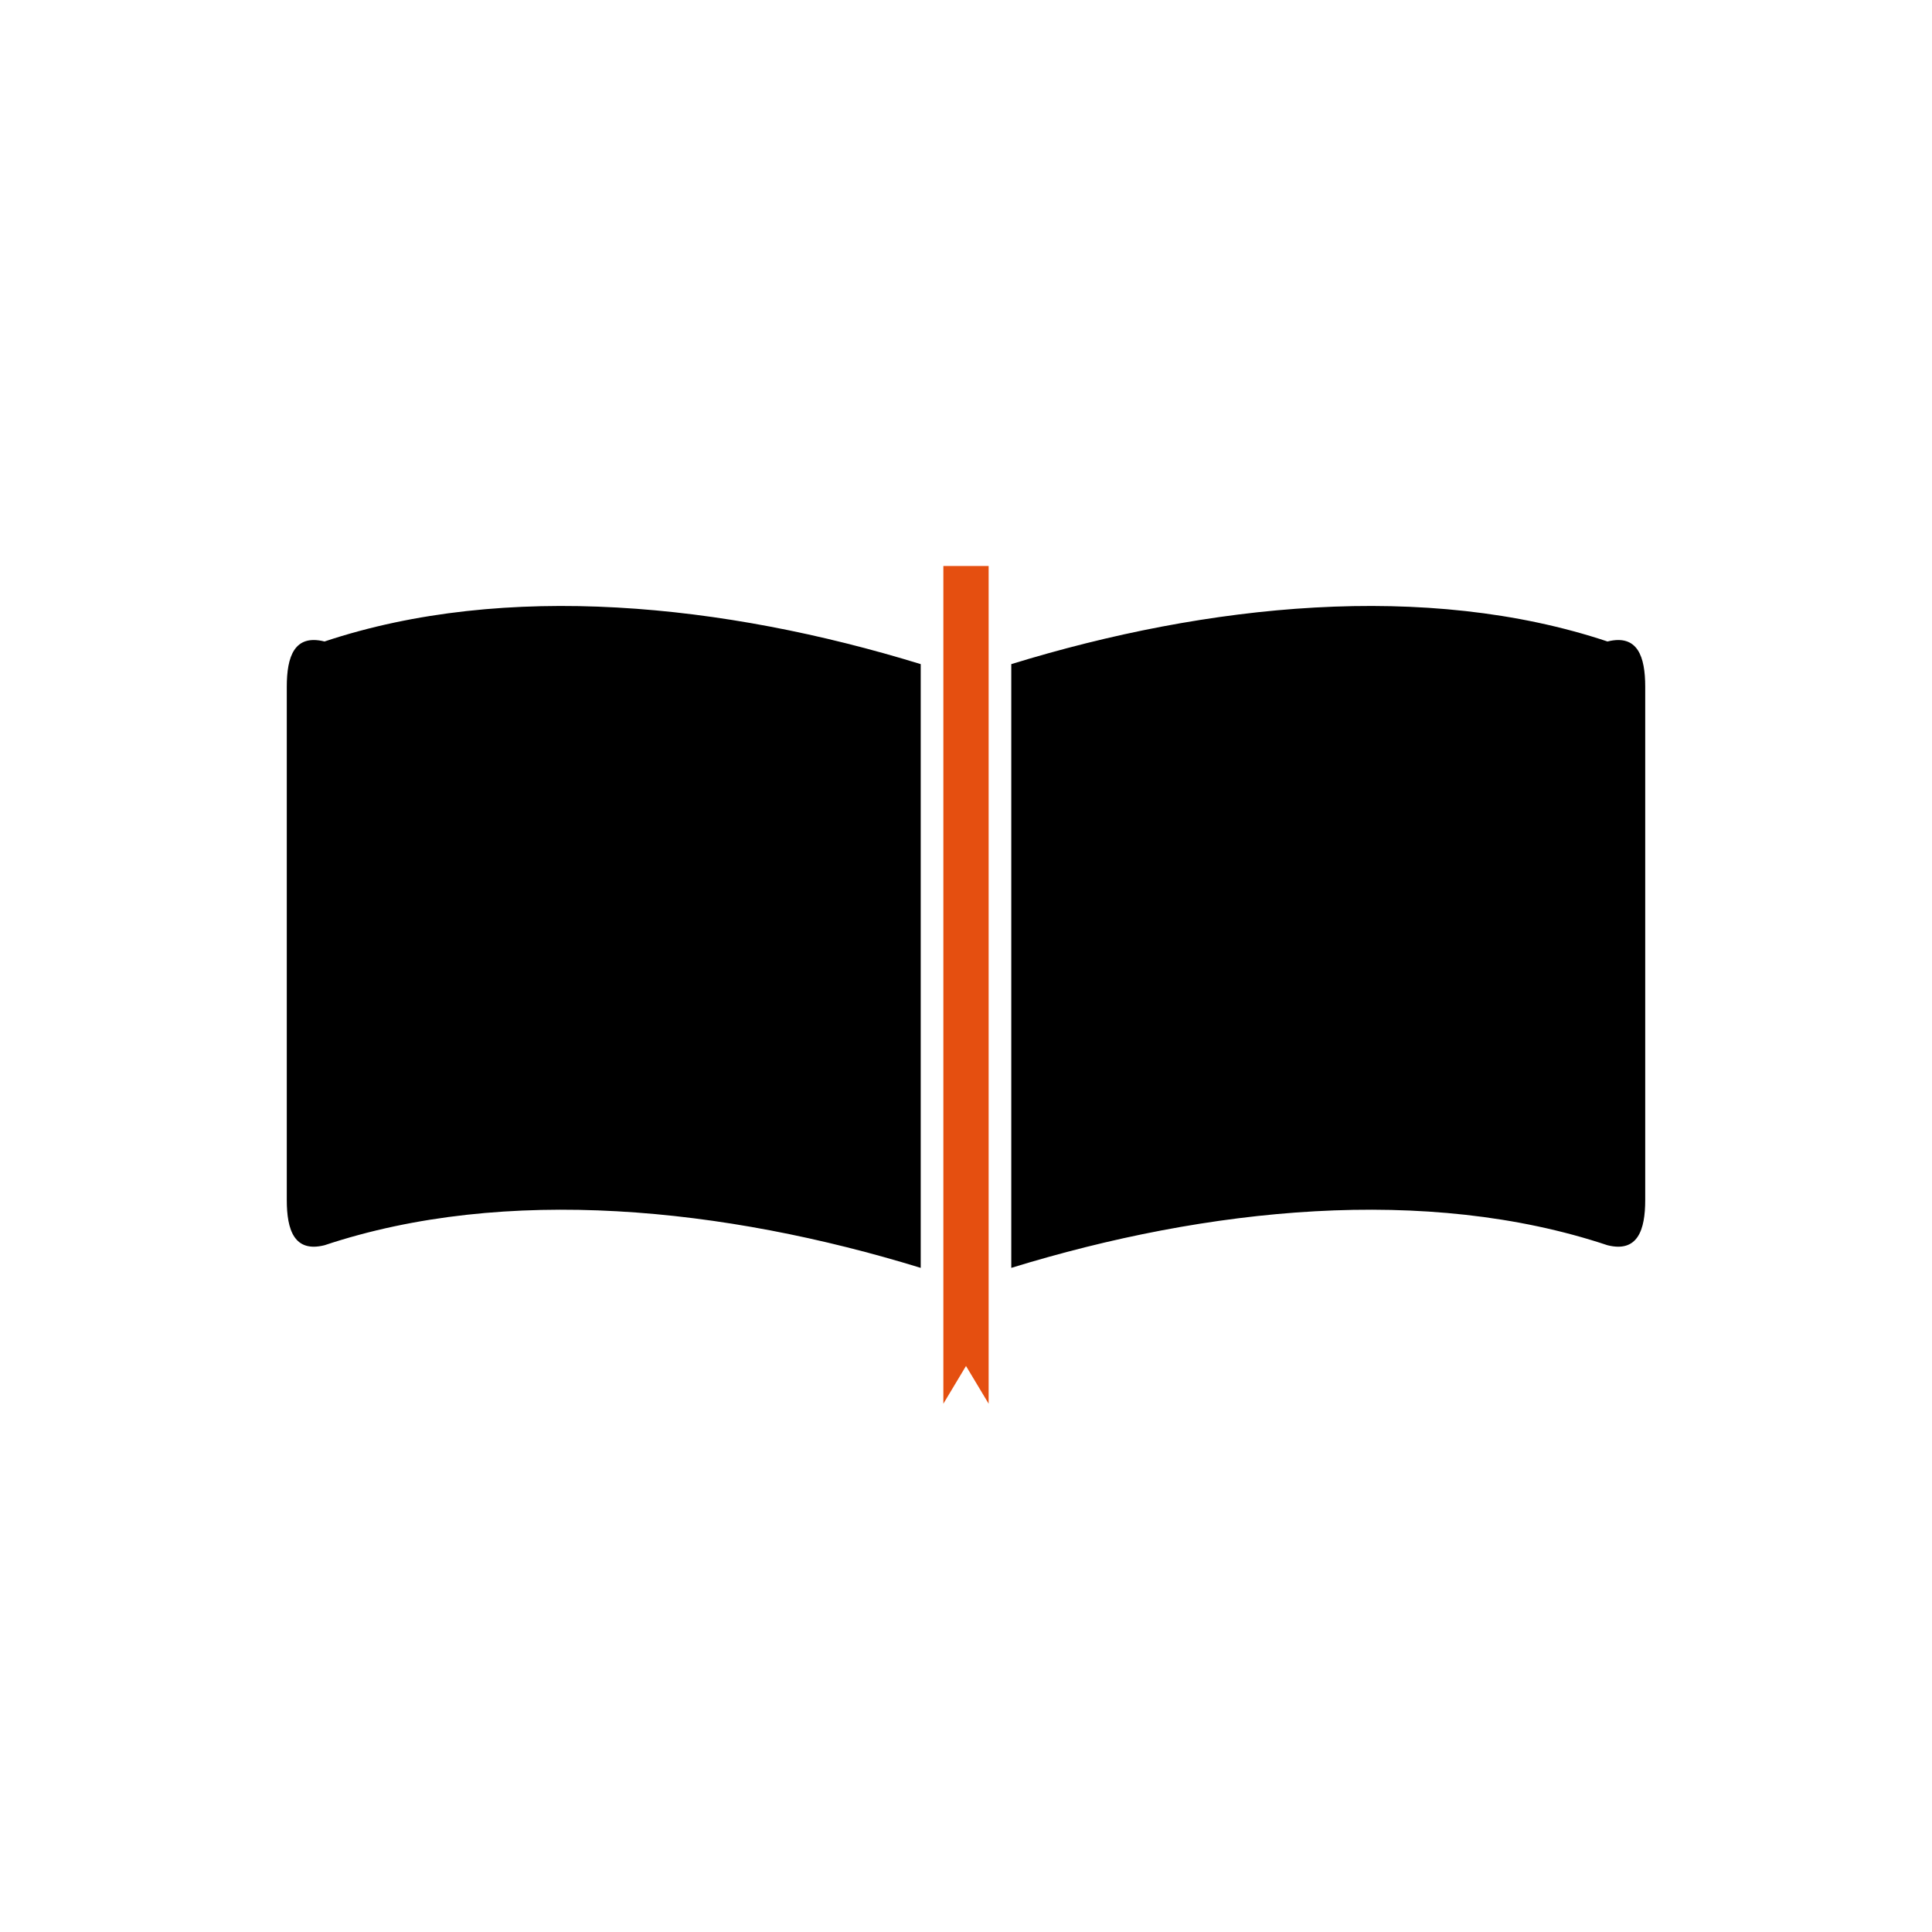
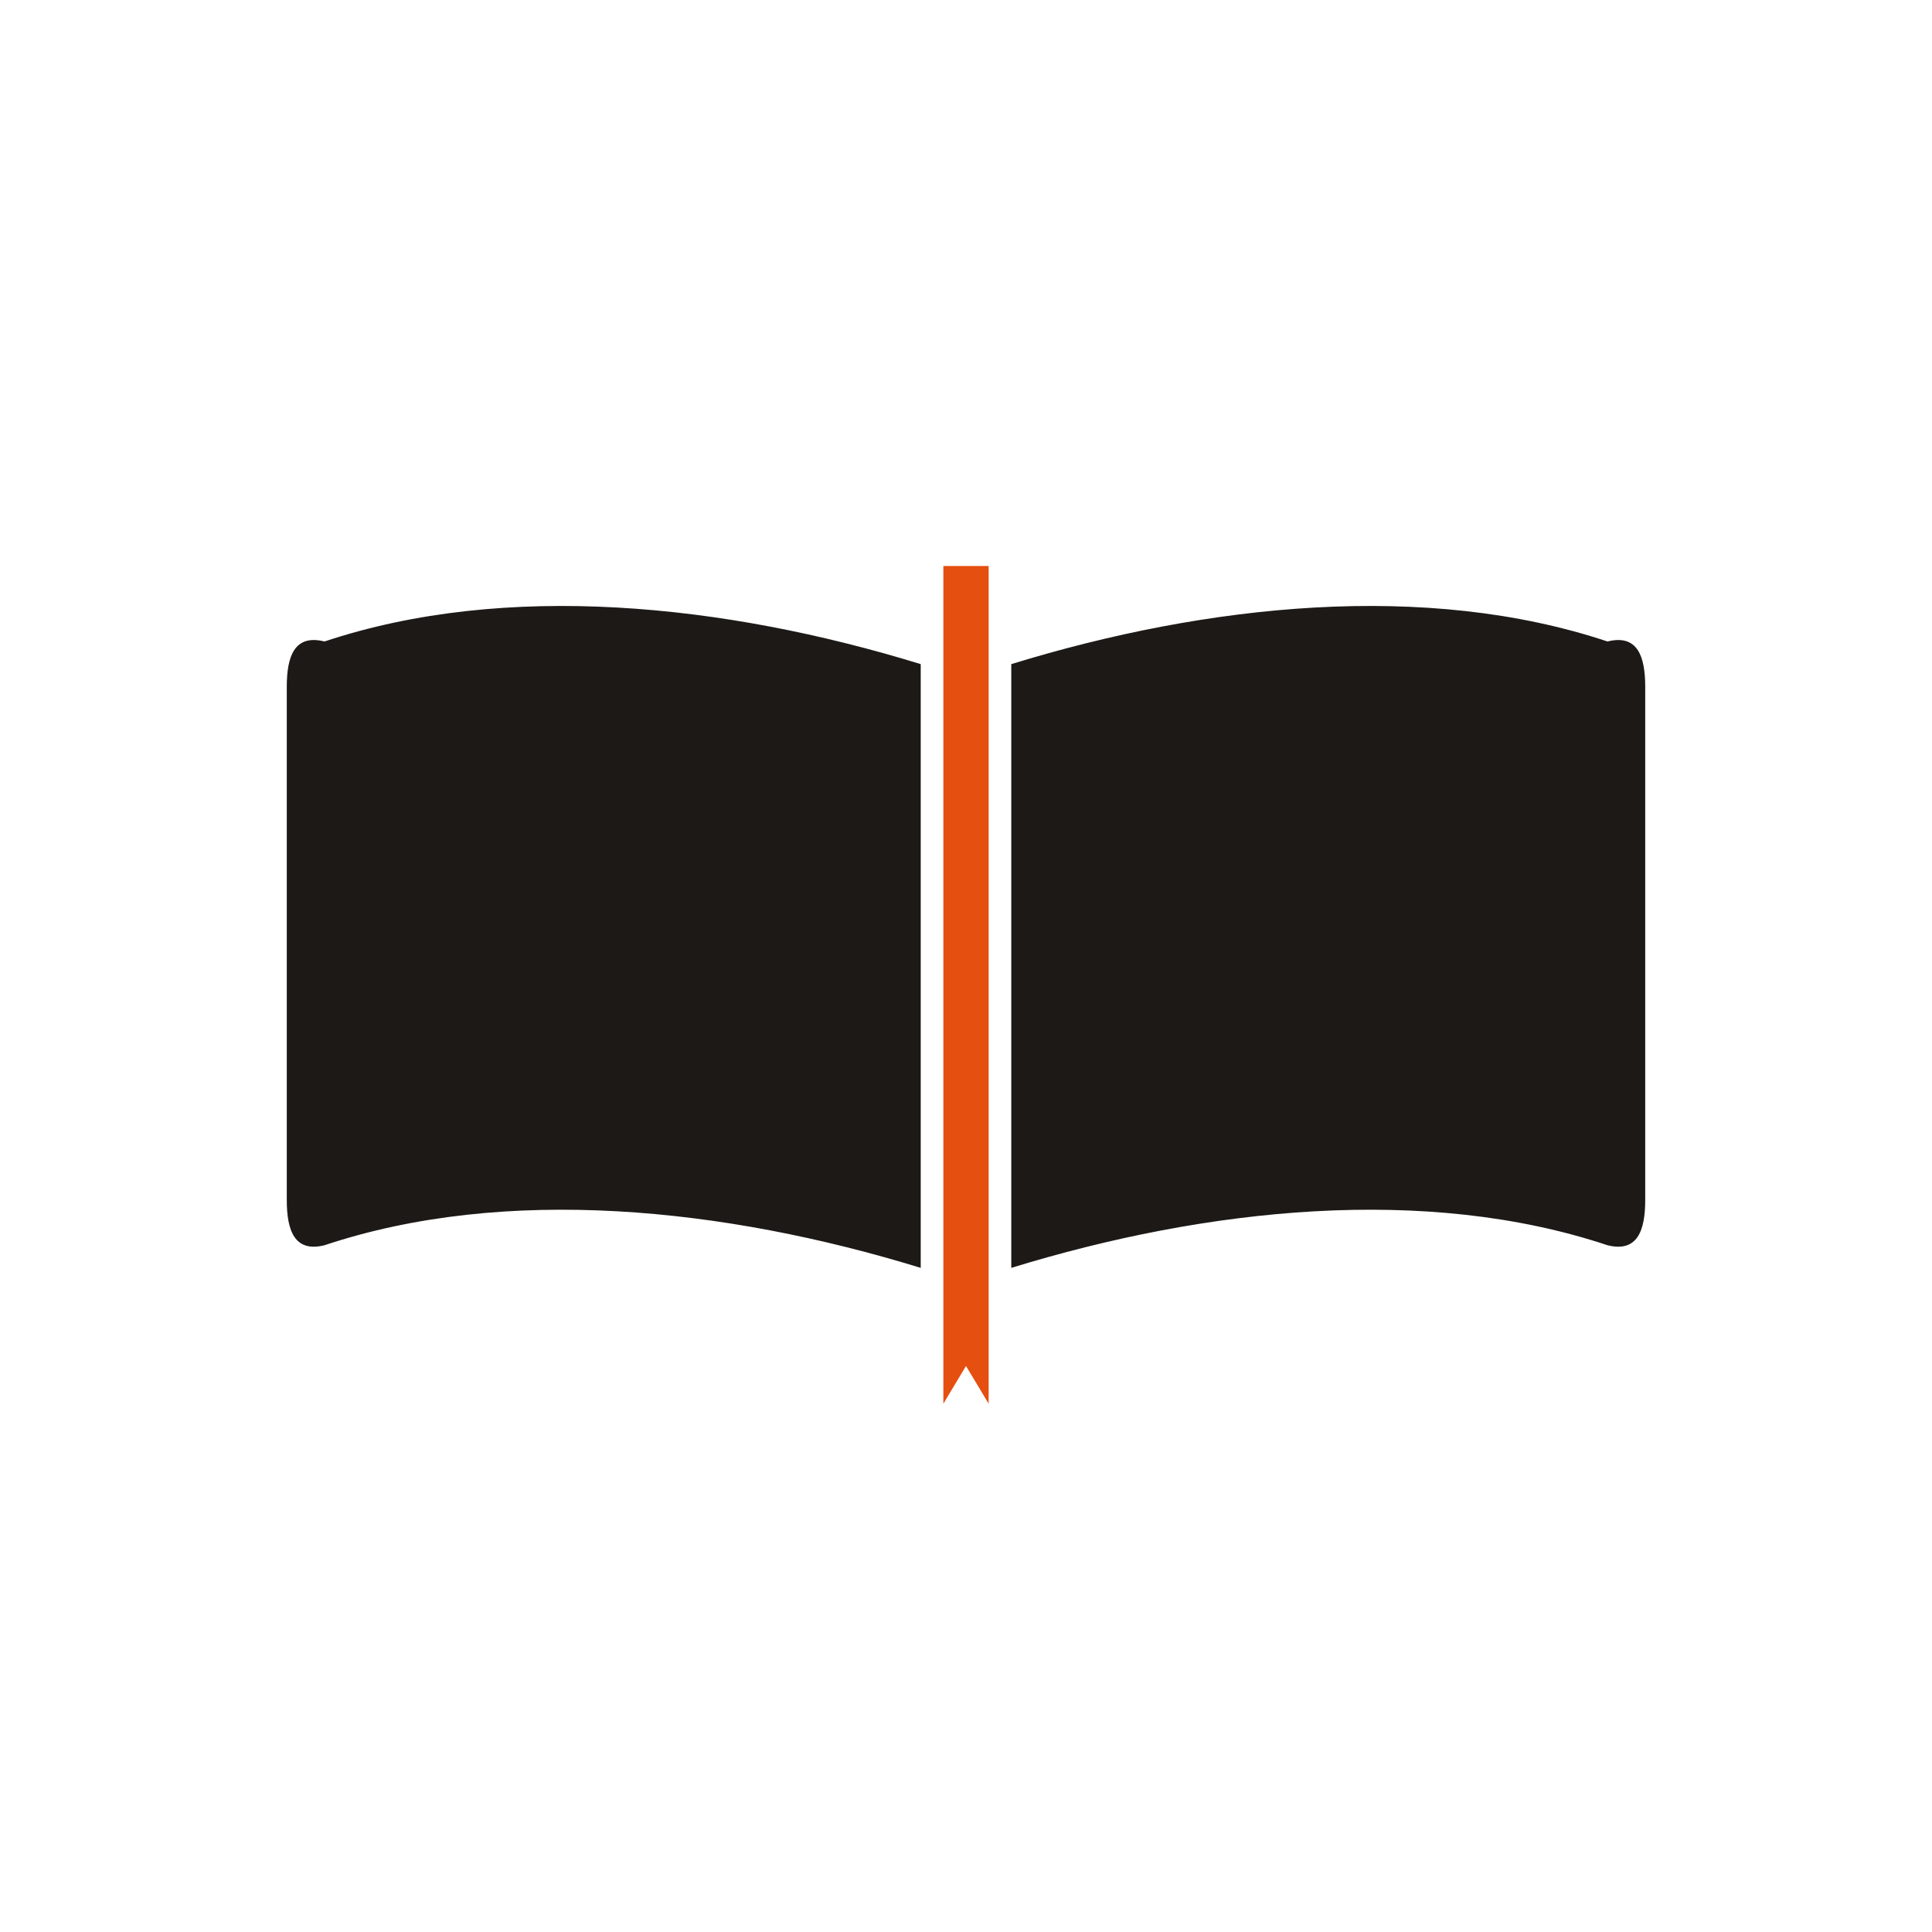
<svg xmlns="http://www.w3.org/2000/svg" viewBox="0 0 512 512" fill="none" aria-label="Bible logo">
-   <path d="M 86 170 C 134 154, 192 160, 244 176 L 244 336 C 192 320, 134 314, 86 330 C 78 332, 76 326, 76 318 L 76 182 C 76 174, 78 168, 86 170 Z" fill="currentColor" />
-   <path d="M 268 176 C 320 160, 378 154, 426 170 C 434 168, 436 174, 436 182 L 436 318 C 436 326, 434 332, 426 330 C 378 314, 320 320, 268 336 Z" fill="currentColor" />
+   <style>
+     .page-leaf {
+       fill: #1C1917;
+       transition: fill 0.2s ease;
+     }
+     @media (prefers-color-scheme: dark) {
+       .page-leaf {
+         fill: #F5F5F4;
+       }
+     }
+   </style>
+   <path class="page-leaf" d="M 86 170 C 134 154, 192 160, 244 176 L 244 336 C 192 320, 134 314, 86 330 C 78 332, 76 326, 76 318 L 76 182 C 76 174, 78 168, 86 170 Z" />
+   <path class="page-leaf" d="M 268 176 C 320 160, 378 154, 426 170 C 434 168, 436 174, 436 182 L 436 318 C 436 326, 434 332, 426 330 C 378 314, 320 320, 268 336 Z" />
  <path d="M 250 150 L 262 150 L 262 372 L 256 362 L 250 372 Z" fill="#E54F10" />
</svg>
